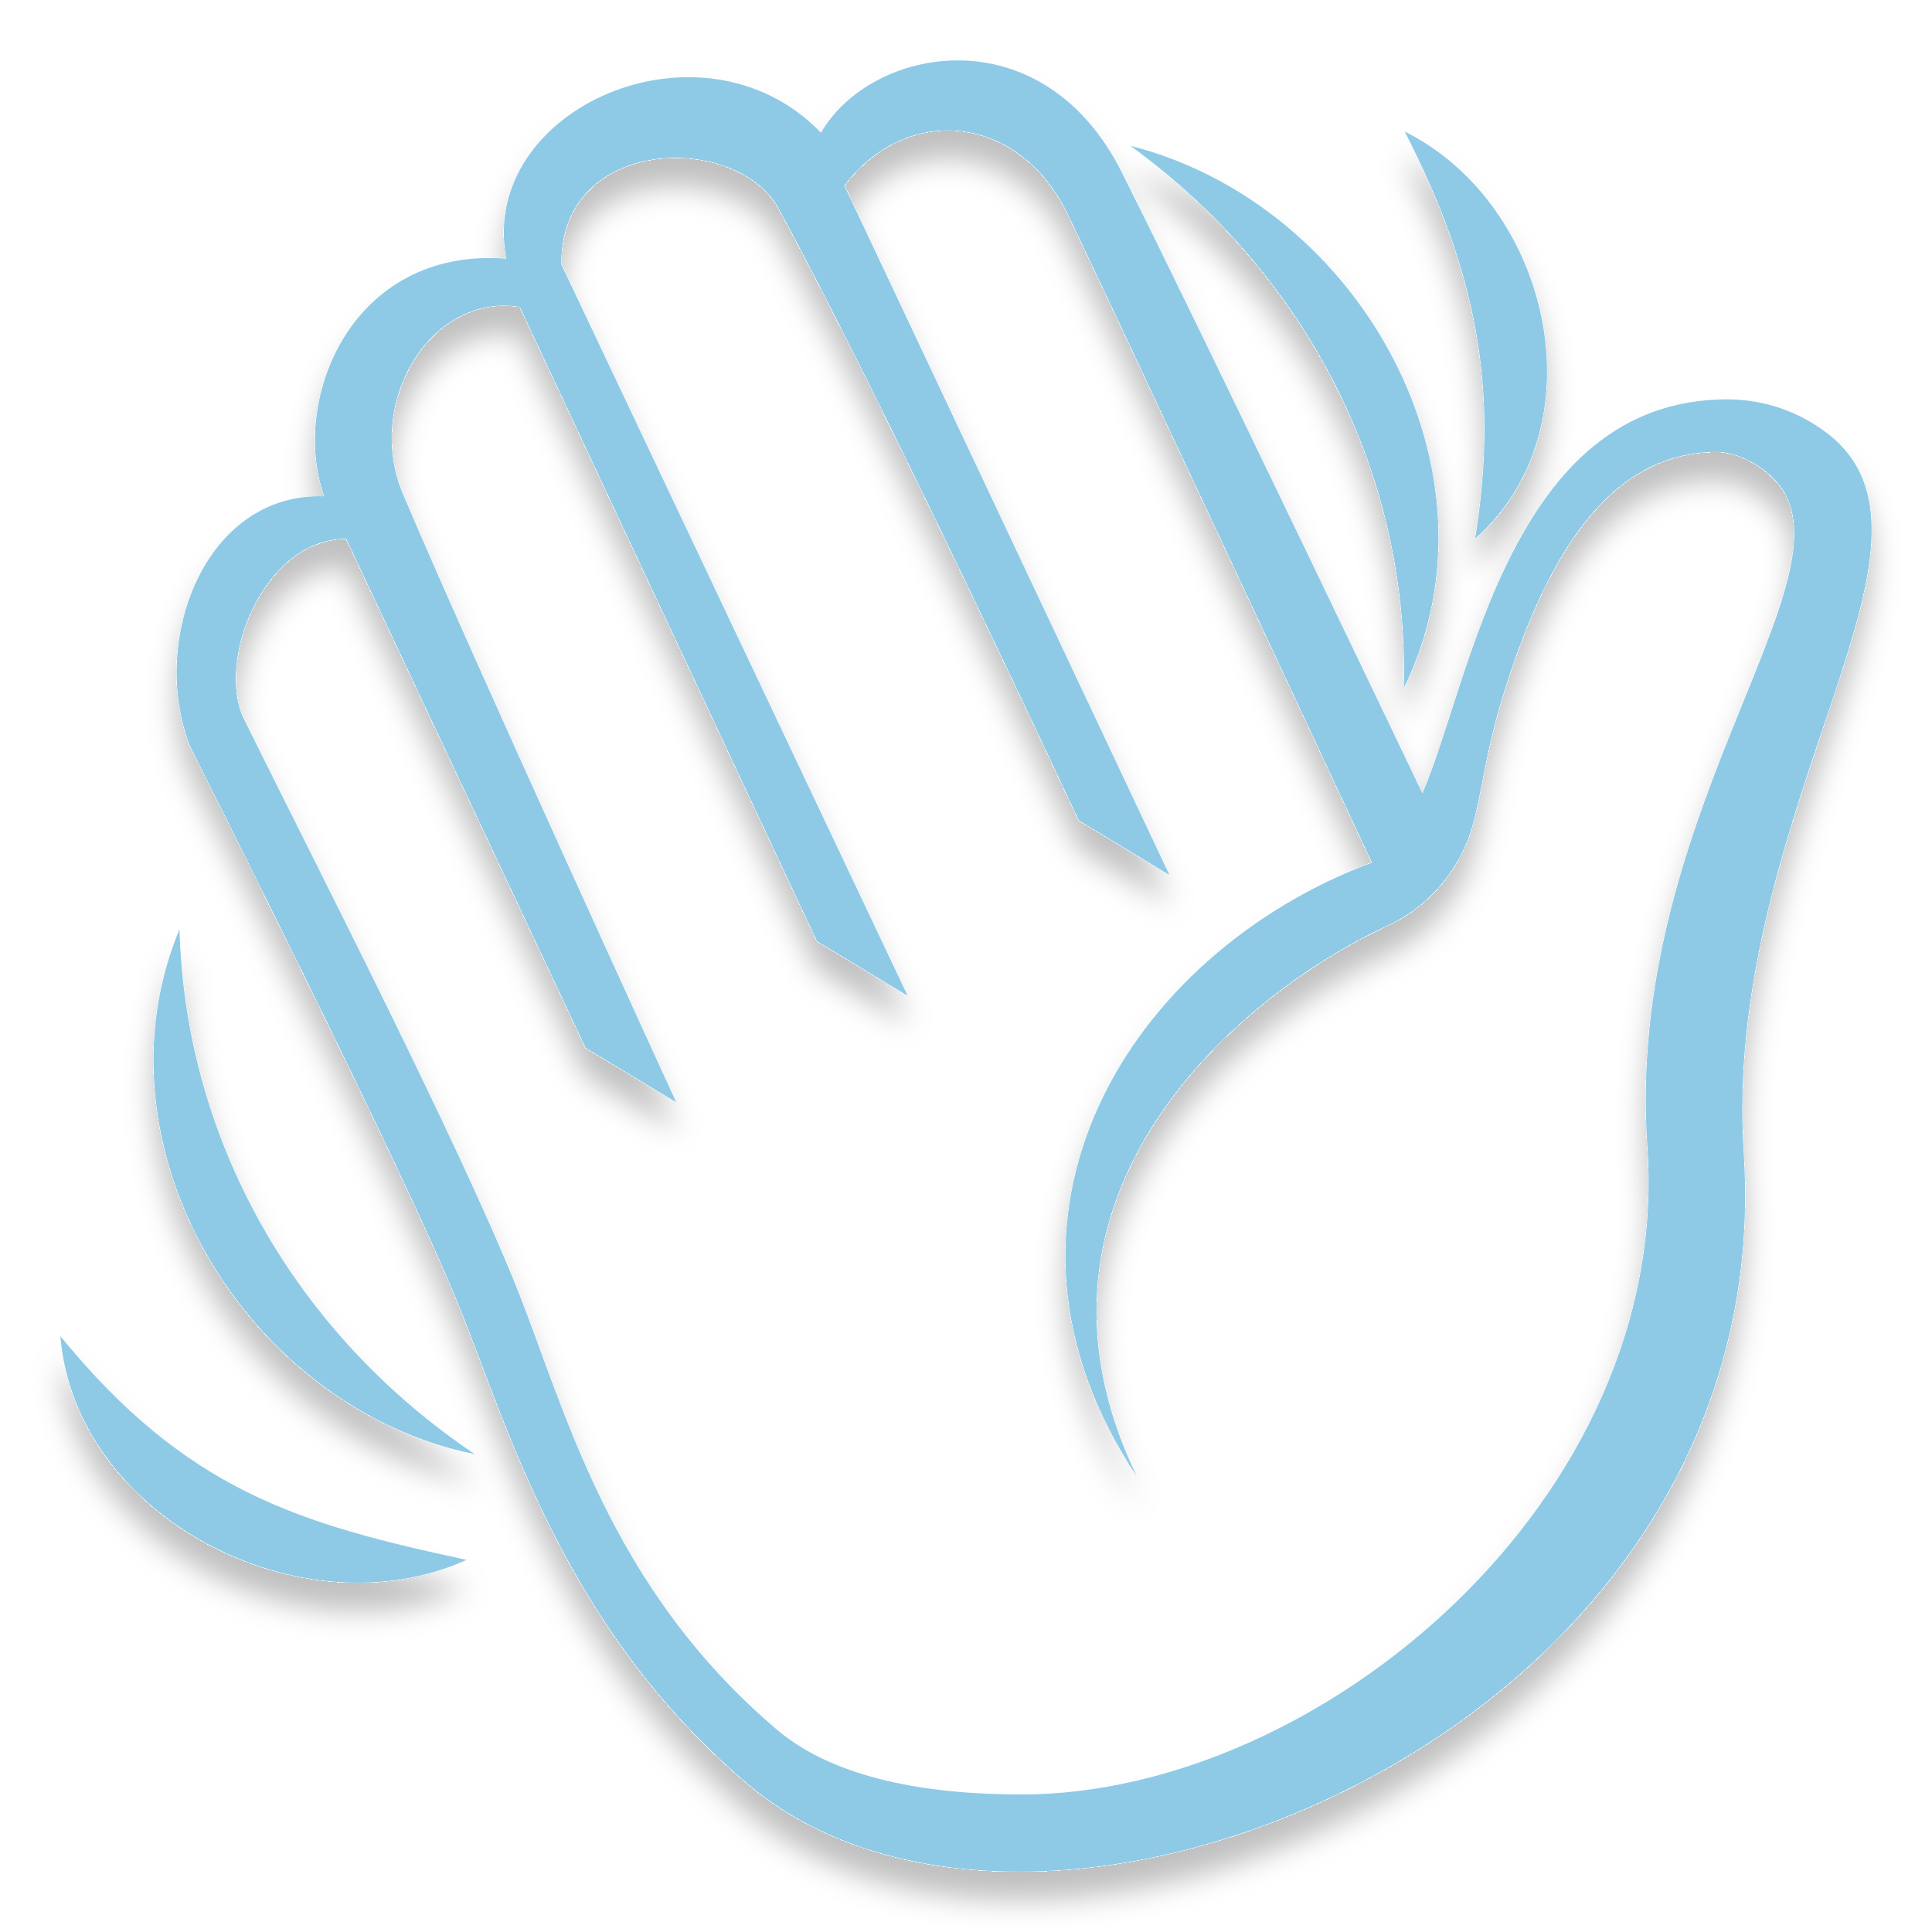
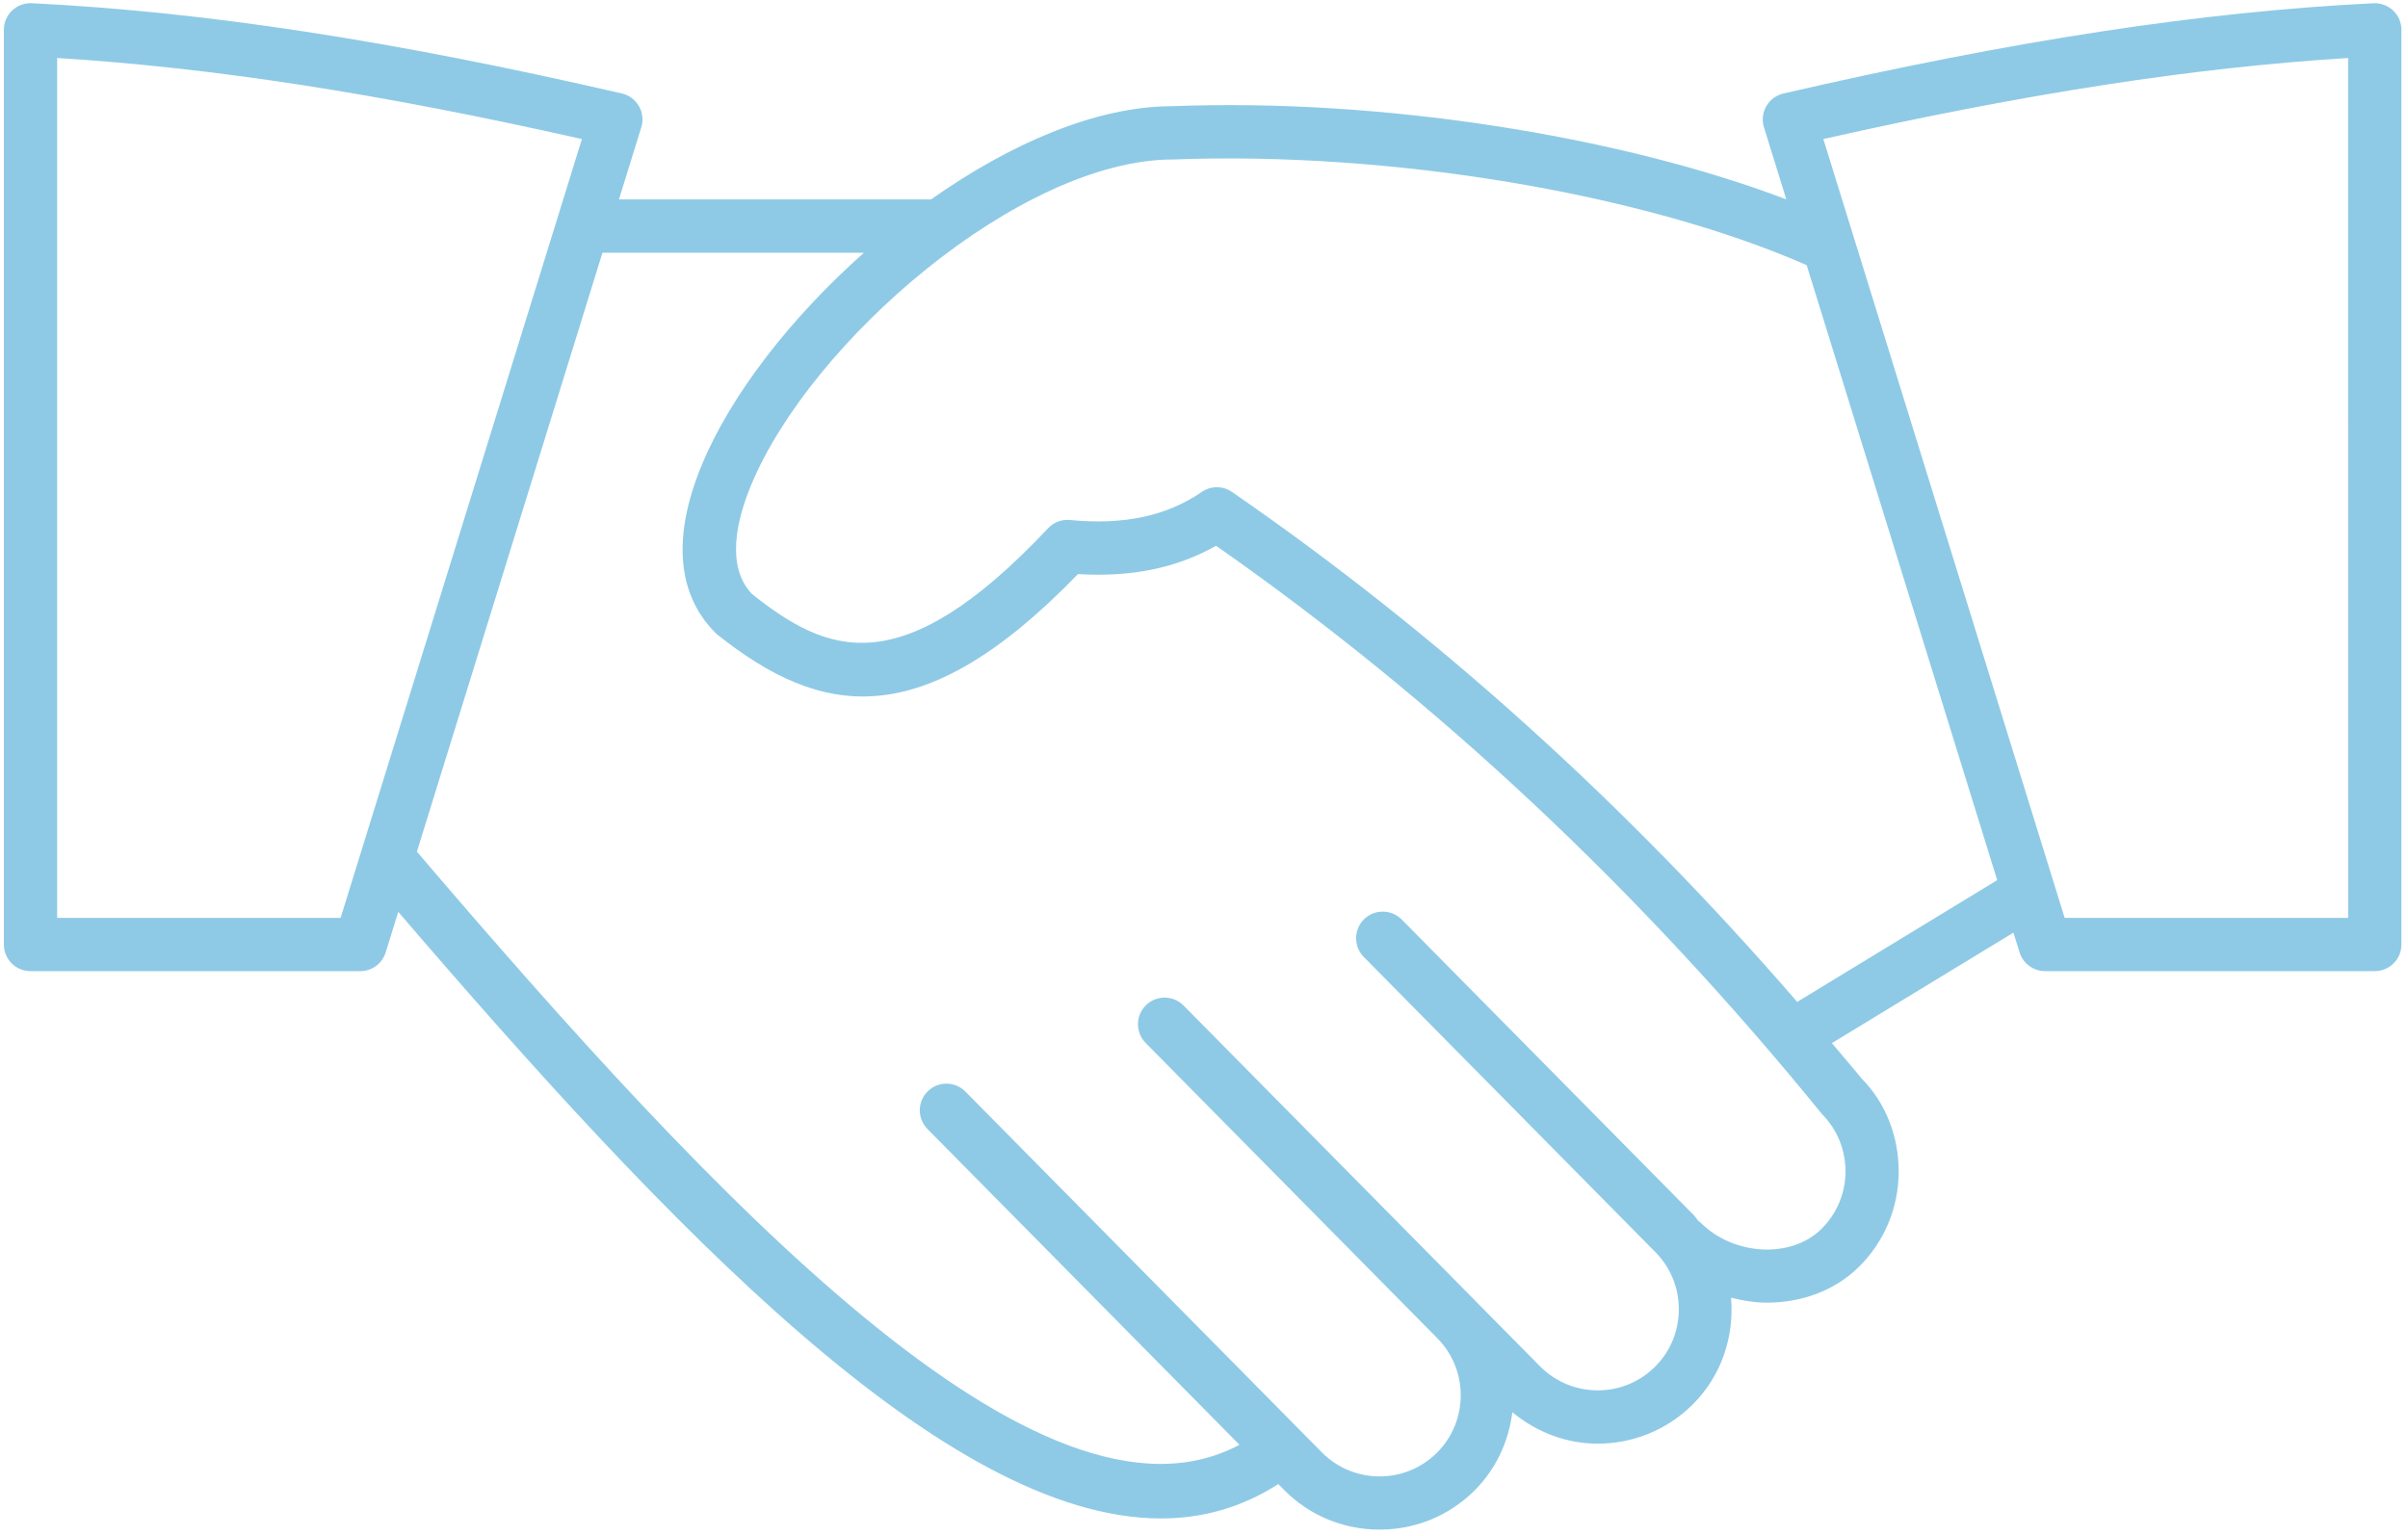
- <svg xmlns="http://www.w3.org/2000/svg" width="277" height="277" viewBox="0 0 277 277" fill="none">
-   <g filter="url(#filter0_d_25_9)">
-     <path d="M25.735 133.241C12.755 164.356 35.313 201.911 68.081 208.494C42.545 191.346 26.601 163.798 25.735 133.241Z" fill="#8ECAE6" />
-     <path d="M68.081 208.494L67.285 208.326C67.385 208.352 67.623 208.391 68.081 208.494Z" fill="#8ECAE6" />
-     <path d="M8.656 191.567C10.773 217.622 43.45 234.32 66.9 223.647C42.758 218.462 26.744 213.714 8.656 191.567Z" fill="#8ECAE6" />
-     <path d="M201.275 98.655C216.476 67.631 194.891 29.25 162.084 20.909C187.183 39.23 202.072 67.757 201.275 98.655Z" fill="#8ECAE6" />
-     <path d="M211.494 77.248C229.637 61.195 222.323 29.258 201.401 18.862C211.485 38.62 215.039 55.309 211.494 77.248Z" fill="#8ECAE6" />
-     <path d="M261.934 62.087C257.829 58.949 252.805 57.252 247.638 57.257C216.45 57.257 210.858 97.881 203.937 113.739C203.937 113.739 171.956 46.787 160.833 24.696C149.364 1.909 124.879 6.618 117.708 19.022C100.672 1.368 68.484 15.62 72.587 37.083C50.496 35.387 41.567 57.179 46.471 71.15C29.397 70.622 21.416 91.739 27.189 106.857C27.488 107.645 57.802 167.304 65.965 187.629C66.913 189.987 67.869 192.511 68.874 195.168C75.474 212.619 84.515 236.519 107.134 255.714C116.872 263.977 130.354 268.344 146.135 268.344C173.947 268.344 204.915 254.541 225.032 233.173C243.05 214.039 251.685 190.55 250.005 165.243C248.499 142.495 255.736 121.062 261.549 103.836C267.855 85.143 272.832 70.375 261.934 62.087ZM236.194 164.49C239.713 214.818 189.269 257.281 146.472 257.281C133.397 257.281 119.854 255.169 111.393 247.989C87.129 227.395 81.04 201.911 74.007 184.434C65.606 163.525 44.986 123.347 34.993 103.135C30.903 94.859 37.737 77.248 49.639 77.248L83.966 150.255L96.972 158.063C96.972 158.063 67.186 93.15 57.755 70.778C52.249 57.716 61.736 41.944 74.522 44L117.136 134.96L130.147 142.785L80.477 37.901C80.278 19.312 105.714 19.022 111.627 29.877C126.589 57.352 154.679 117.647 154.679 117.647L167.68 125.468L121.053 26.601C130.16 14.681 146.226 16.352 153.151 30.821C161.469 48.198 196.696 123.676 196.696 123.676C161.919 136.712 138.18 174.501 163.036 211.754C143.313 171.026 178.254 142.244 198.895 132.731C206.707 129.125 209.581 122.309 209.581 122.309L209.563 122.313C212.286 117.383 212.126 110.791 215.372 100.123C222.405 77.032 232.052 64.796 246.21 64.796C249.473 64.796 253.585 67.237 255.472 70.02C265.007 84.091 232.922 117.729 236.194 164.49Z" fill="#8ECAE6" />
-   </g>
-   <defs>
-     <filter id="filter0_d_25_9" x="-4" y="0" width="285" height="285" filterUnits="userSpaceOnUse" color-interpolation-filters="sRGB">
-       <feFlood flood-opacity="0" result="BackgroundImageFix" />
-       <feColorMatrix in="SourceAlpha" type="matrix" values="0 0 0 0 0 0 0 0 0 0 0 0 0 0 0 0 0 0 127 0" result="hardAlpha" />
-       <feOffset dy="4" />
-       <feGaussianBlur stdDeviation="2" />
-       <feComposite in2="hardAlpha" operator="out" />
-       <feColorMatrix type="matrix" values="0 0 0 0 0 0 0 0 0 0 0 0 0 0 0 0 0 0 0.25 0" />
-       <feBlend mode="normal" in2="BackgroundImageFix" result="effect1_dropShadow_25_9" />
-       <feBlend mode="normal" in="SourceGraphic" in2="effect1_dropShadow_25_9" result="shape" />
-     </filter>
-   </defs>
+ <svg xmlns="http://www.w3.org/2000/svg" width="254" height="162" viewBox="0 0 254 162" fill="none">
+   <path d="M252.433 1.112C251.876 0.583 251.137 0.314 250.356 0.342C232.15 1.244 212.371 4.27 188.12 9.865C187.359 10.042 186.704 10.525 186.313 11.202C185.923 11.88 185.836 12.689 186.066 13.434L188.421 21.032C170.541 14.251 145.391 10.348 123.622 11.205C115.642 11.205 106.532 15.164 98.206 21.04H65.287L67.644 13.431C67.877 12.683 67.785 11.877 67.397 11.2C67.009 10.522 66.355 10.036 65.593 9.862C41.343 4.267 21.566 1.241 3.357 0.339C2.601 0.305 1.84 0.578 1.28 1.109C0.721 1.643 0.407 2.379 0.407 3.149V99.65C0.407 101.204 1.665 102.46 3.217 102.46H37.999C39.23 102.46 40.32 101.659 40.682 100.482L42.009 96.202C70.634 129.562 99.743 160.2 122.47 160.2C126.845 160.2 130.982 159.045 134.837 156.575L135.43 157.176C138.083 159.863 141.637 161.355 145.436 161.377C145.467 161.377 145.495 161.377 145.526 161.377C149.289 161.377 152.824 159.93 155.49 157.3C157.834 154.982 159.141 152.037 159.526 148.993C162.139 151.16 165.317 152.309 168.535 152.309C172.134 152.306 175.739 150.949 178.502 148.224C181.618 145.144 182.941 140.971 182.593 136.913C183.846 137.222 185.113 137.433 186.386 137.433C189.992 137.433 193.518 136.188 196.075 133.662C198.762 131.009 200.254 127.455 200.276 123.656C200.299 119.857 198.852 116.288 196.379 113.801C195.345 112.528 194.277 111.306 193.229 110.052L212.382 98.394L213.028 100.479C213.393 101.656 214.481 102.457 215.712 102.457H250.497C252.051 102.457 253.307 101.201 253.307 99.647V3.149C253.307 2.379 252.992 1.643 252.433 1.112ZM35.928 96.84H6.027V6.119C22.341 7.128 40.089 9.87 61.381 14.67L35.928 96.84ZM192.124 129.661C188.924 132.825 182.823 132.485 179.322 128.936C179.274 128.888 179.212 128.871 179.162 128.829C178.974 128.613 178.83 128.371 178.625 128.163L147.856 97.011C146.76 95.91 144.987 95.898 143.88 96.986C142.775 98.079 142.767 99.855 143.854 100.962L174.624 132.114C176.223 133.73 177.097 135.888 177.083 138.183C177.068 140.476 176.169 142.623 174.551 144.219C171.193 147.544 165.761 147.501 162.44 144.146L155.625 137.248C155.62 137.242 155.617 137.236 155.614 137.234L124.845 106.085C123.752 104.986 121.973 104.972 120.871 106.059C119.767 107.153 119.756 108.928 120.846 110.036L151.613 141.187C154.934 144.545 154.9 149.98 151.54 153.298C148.179 156.62 142.744 156.58 139.429 153.225L101.831 115.164C100.738 114.062 98.959 114.046 97.857 115.141C96.753 116.232 96.742 118.01 97.832 119.115L130.74 152.427C109.848 163.594 75.243 126.466 43.976 89.854L63.547 26.666H91.127C83.425 33.5 77.075 41.66 74.009 49.098C70.086 58.613 72.64 63.963 75.473 66.776C75.546 66.849 75.625 66.919 75.706 66.984C86.505 75.546 97.141 77.704 113.706 60.568C119.329 60.911 124.117 59.936 128.273 57.579C151.613 73.896 173.056 93.999 192.198 117.552C195.519 120.91 195.485 126.345 192.124 129.661ZM189.57 105.703C171.569 84.88 151.559 66.804 129.953 51.902C128.995 51.239 127.725 51.239 126.767 51.9C123.052 54.448 118.508 55.415 112.874 54.864C112 54.769 111.149 55.1 110.55 55.735C94.856 72.435 87.103 68.819 79.334 62.684C76.535 59.765 77.713 54.861 79.205 51.239C85.454 36.071 107.622 16.828 123.732 16.825C146.695 15.946 173.326 20.411 190.571 27.972L210.668 92.858L189.57 105.703ZM247.687 96.84H217.783L192.33 14.67C213.621 9.87 231.372 7.128 247.684 6.119L247.687 96.84Z" fill="#8ECAE6" />
</svg>
